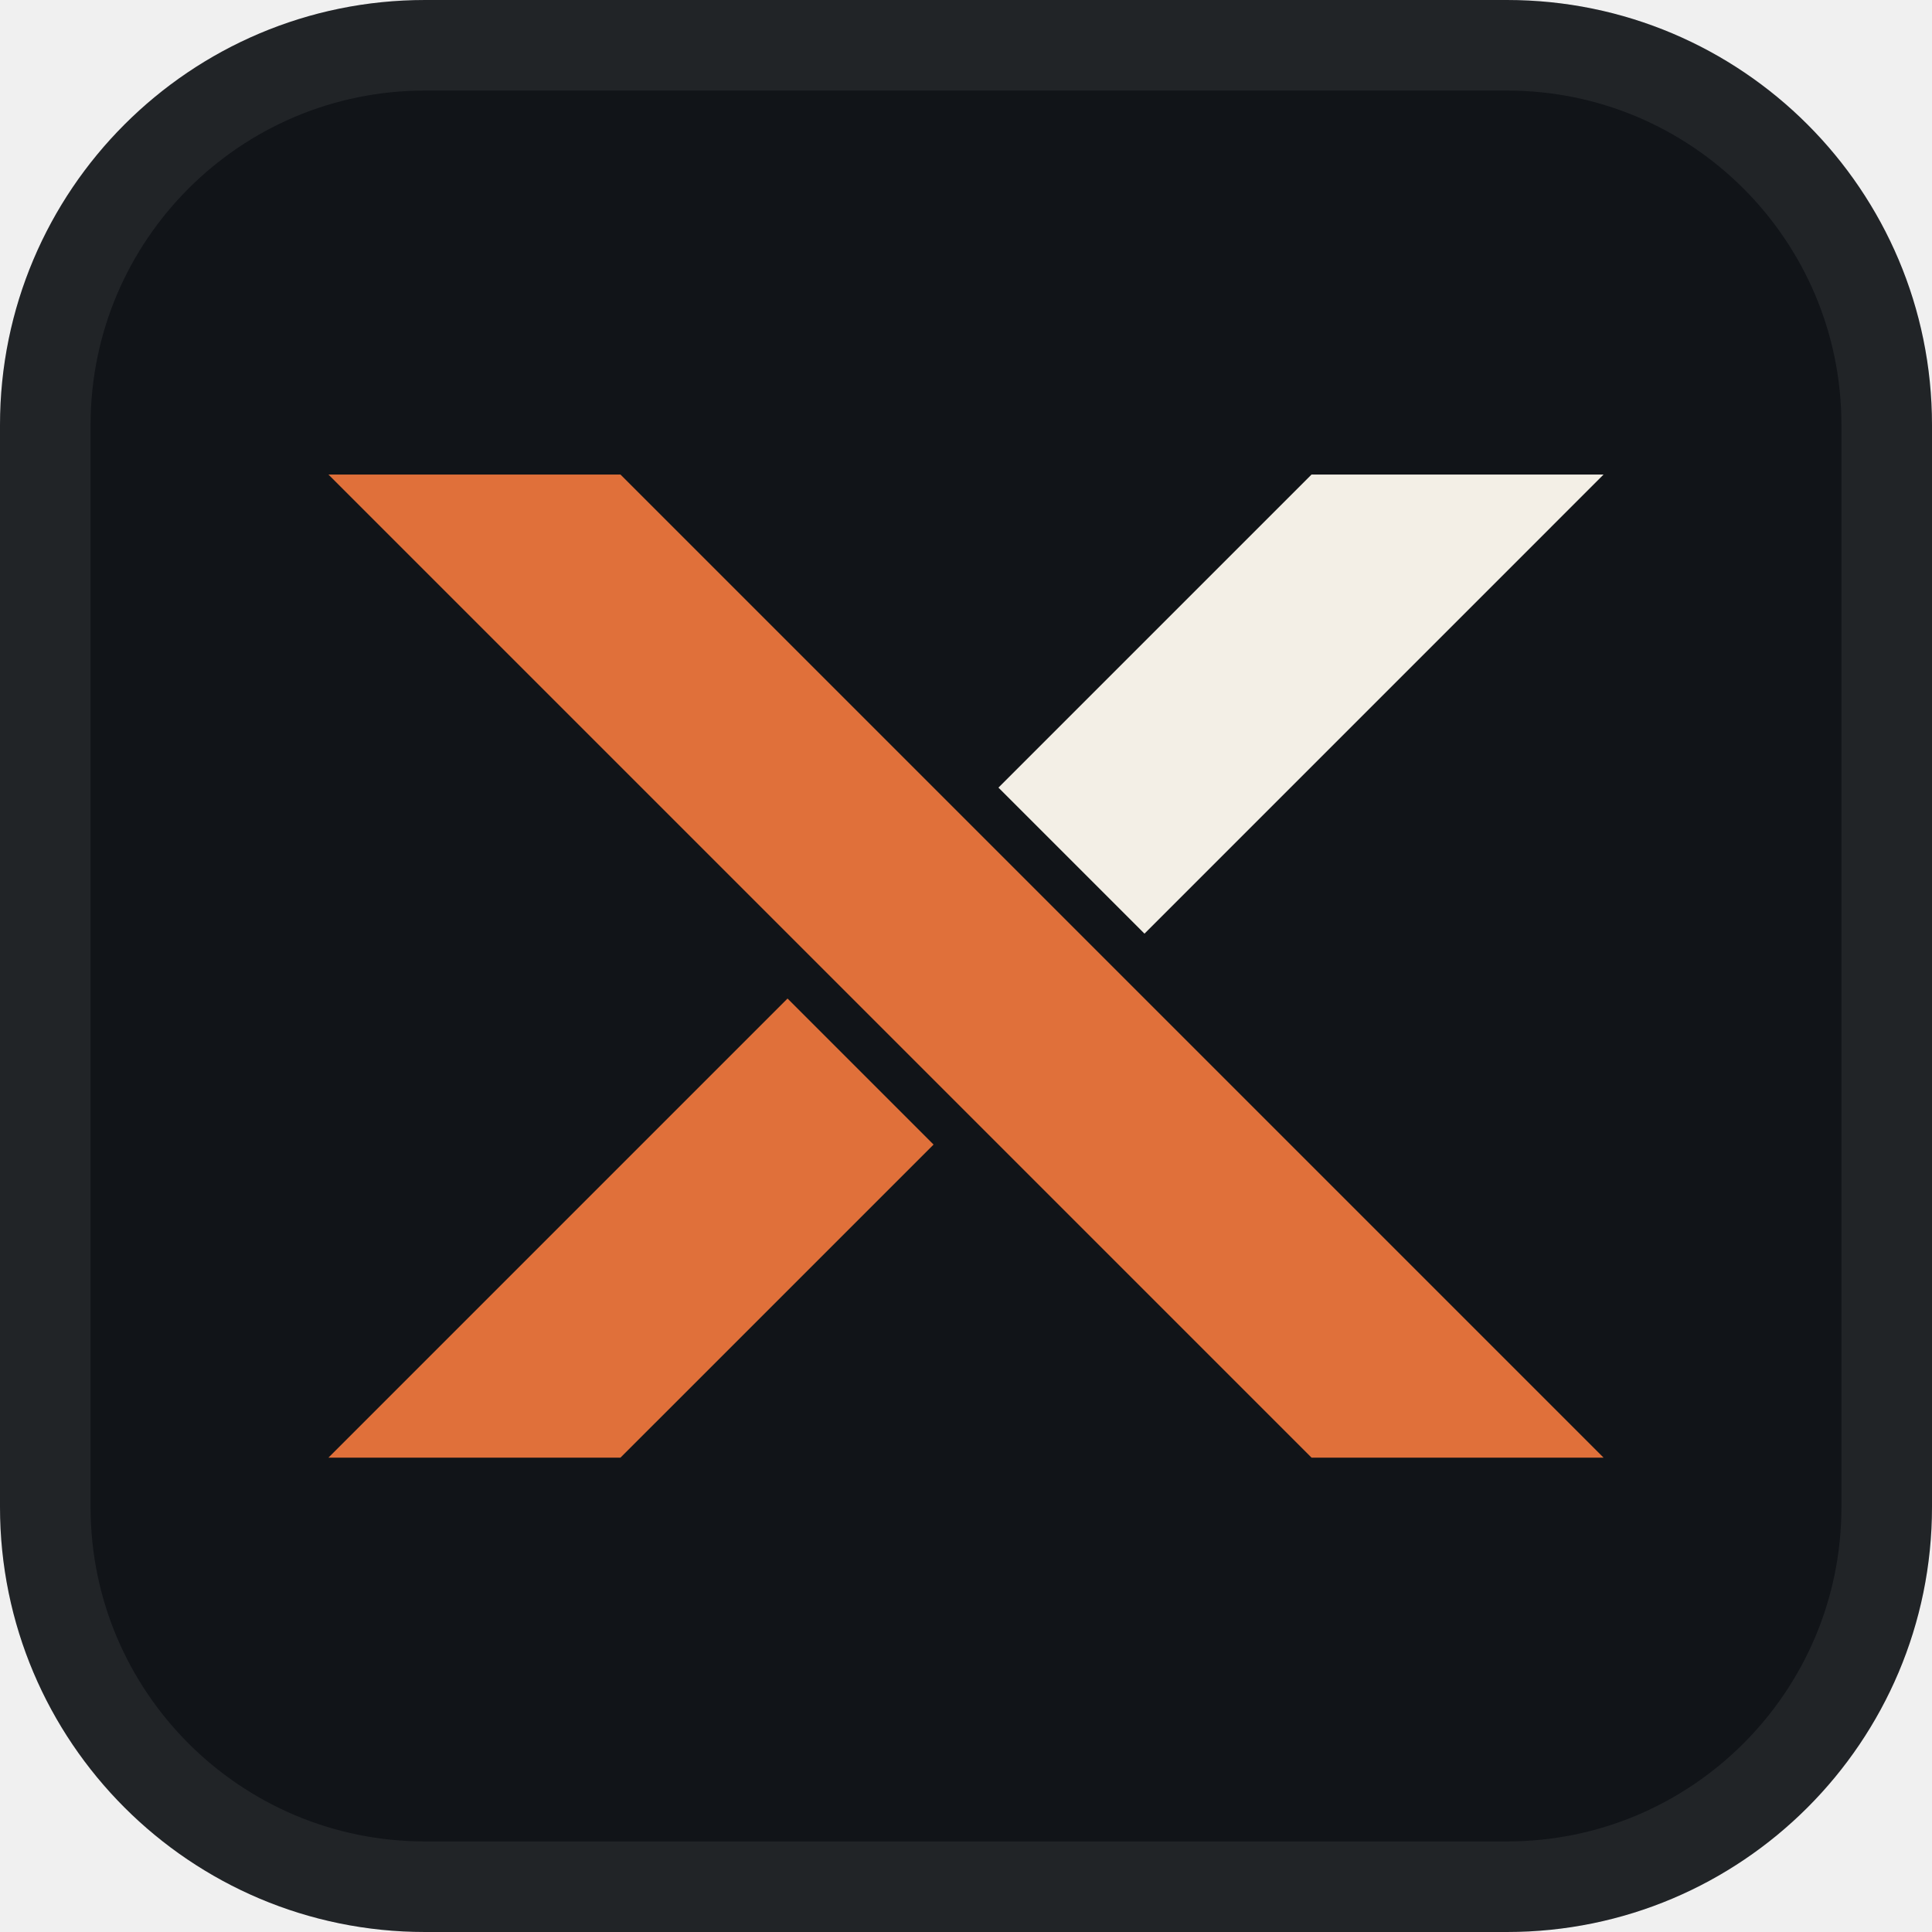
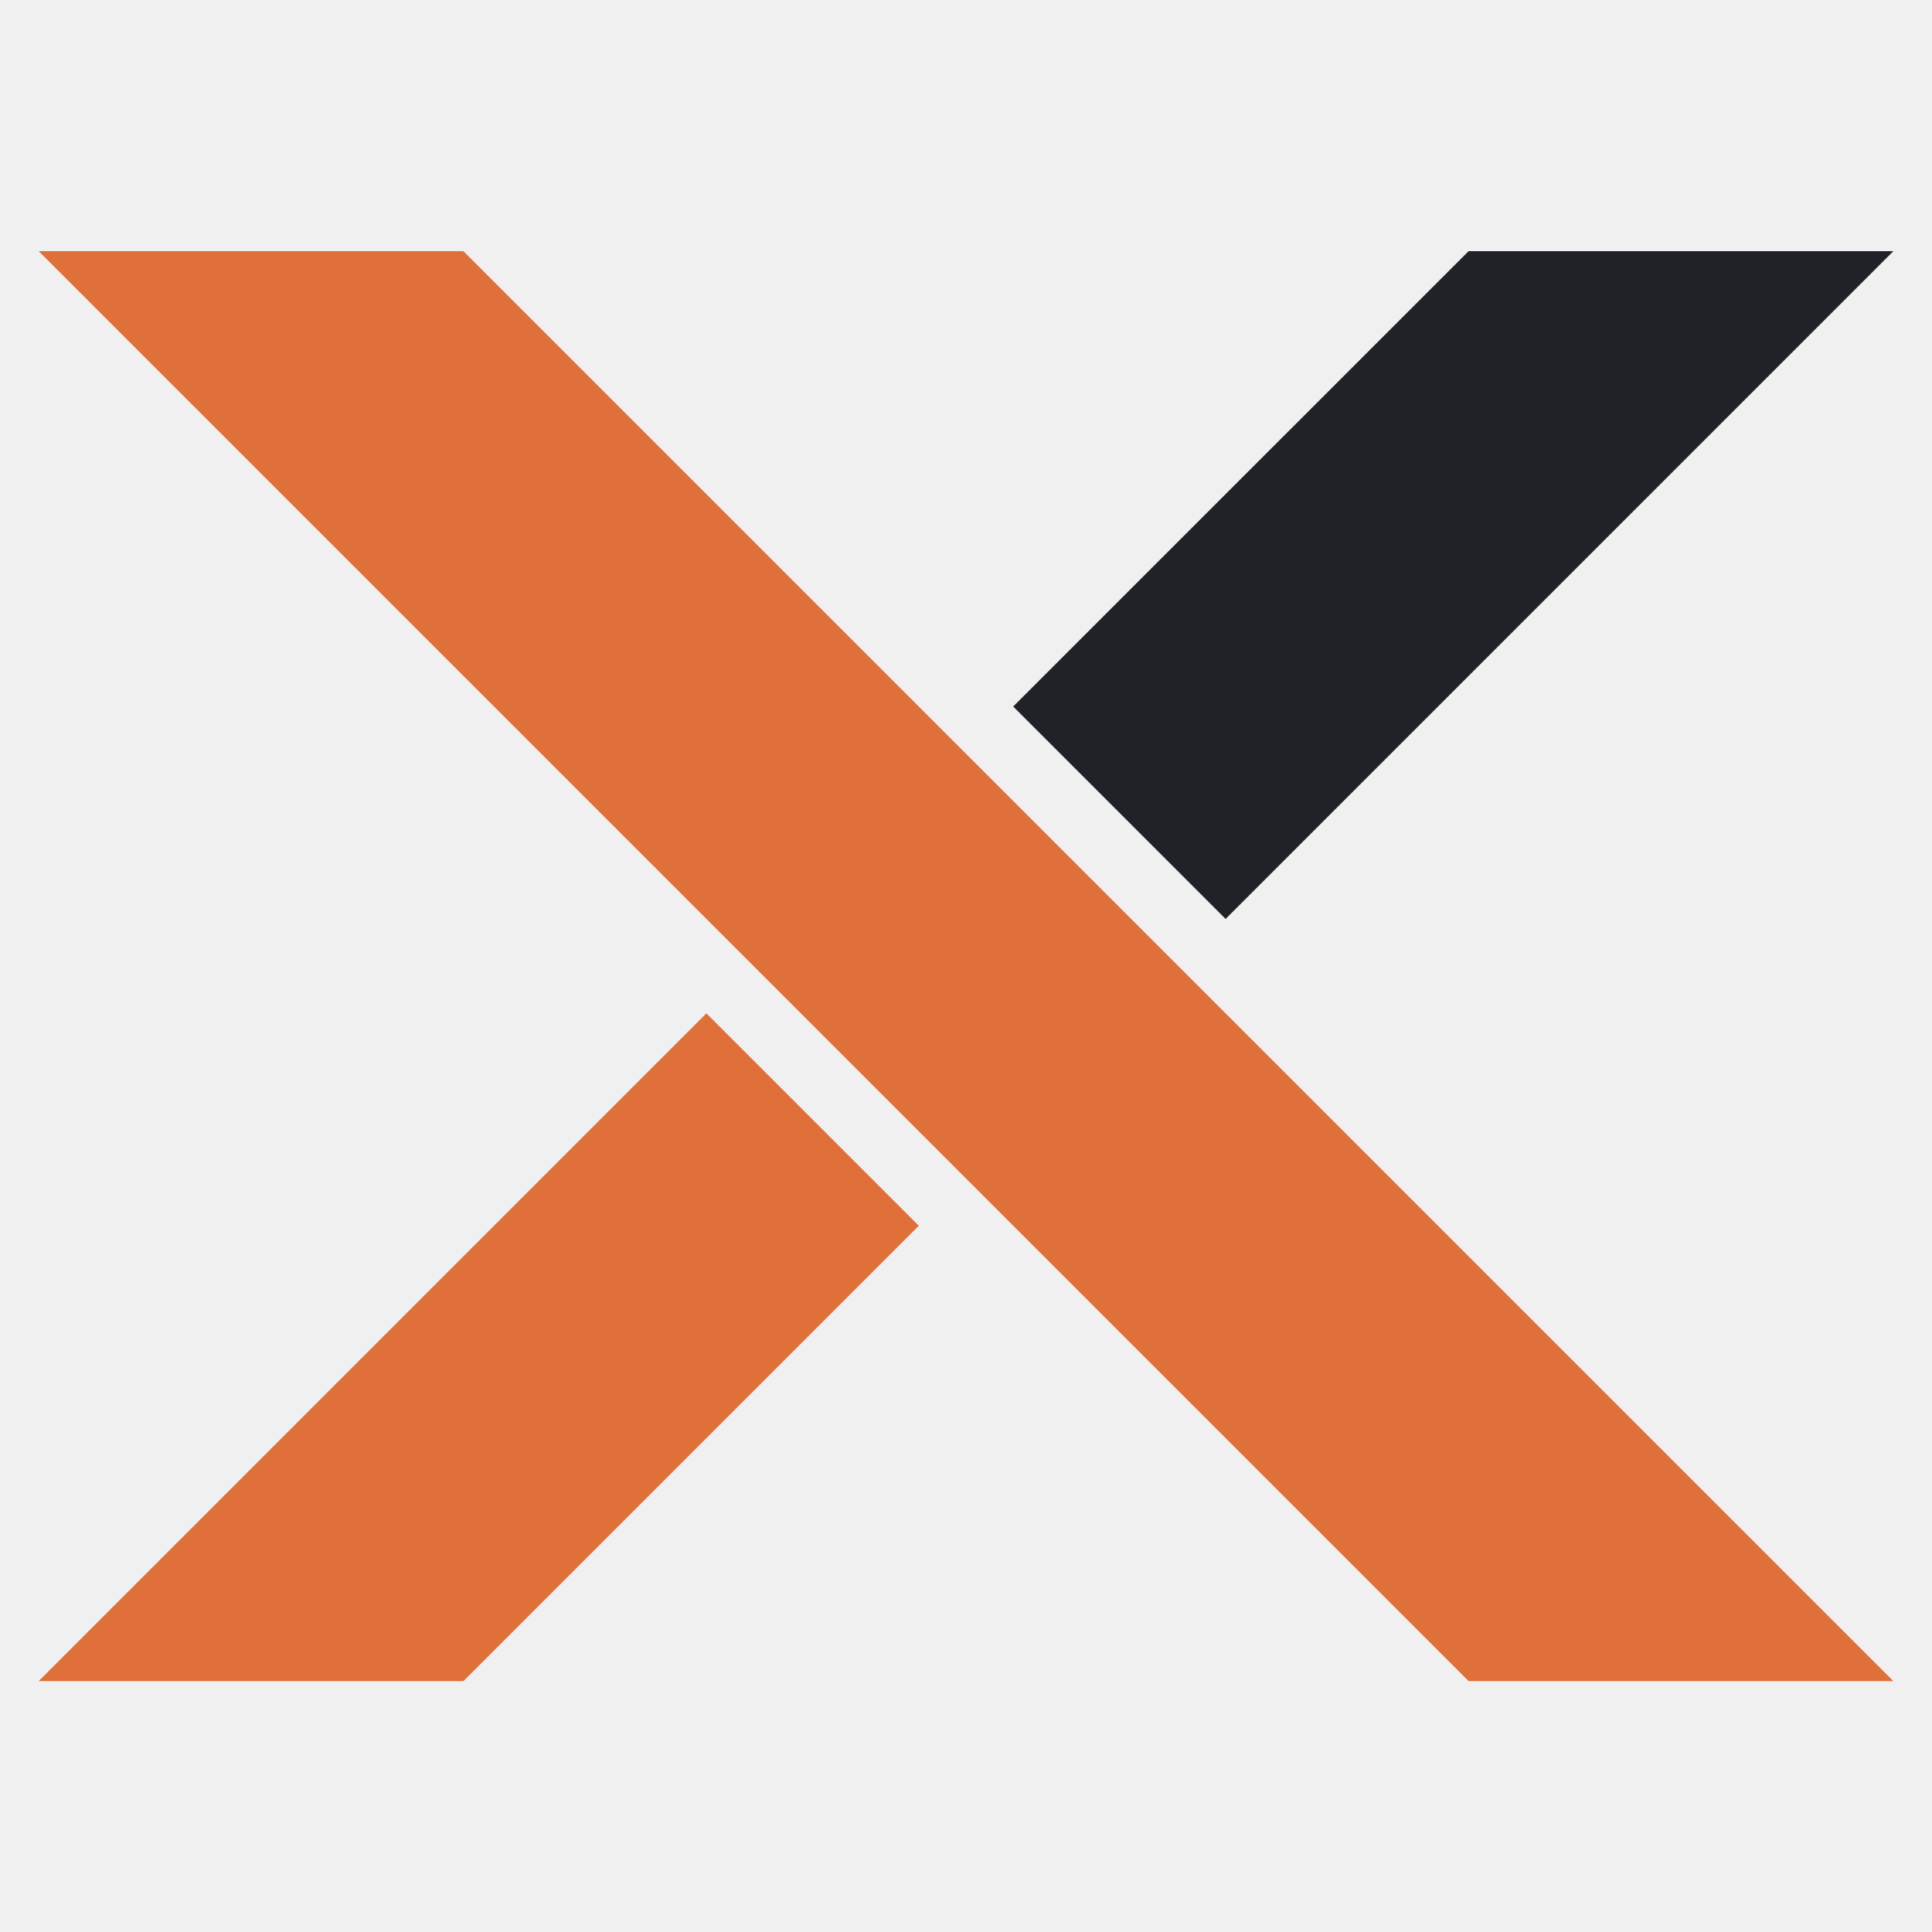
<svg xmlns="http://www.w3.org/2000/svg" viewBox="0 0 64 64" width="64" height="64" role="img" aria-label="Quantix icon">
-   <rect width="64" height="64" rx="14.08" fill="#111418" />
-   <rect x="1.5" y="1.5" width="61" height="61" rx="12.58" fill="none" stroke="#FFFFFF" stroke-opacity="0.07" stroke-width="3" />
-   <g transform="translate(10.88 15.72) scale(0.058467) translate(-17.27 -100)">
+   <g transform="translate(1.28 8.32) scale(0.085043) translate(-17.27 -100.0)">
    <path d="M17.27 100L574.27 657L739.73 657L182.73 100Z" fill="#E0703A" />
    <path d="M182.73 657L360.12 479.62L277.38 396.88L17.27 657Z" fill="#E0703A" />
-     <path d="M479.62 360.12L739.73 100L574.27 100L396.88 277.38Z" fill="#F3EFE6" />
+     <path d="M479.62 360.12L739.73 100L574.27 100L396.88 277.38Z" fill="#1F2328" />
  </g>
</svg>
